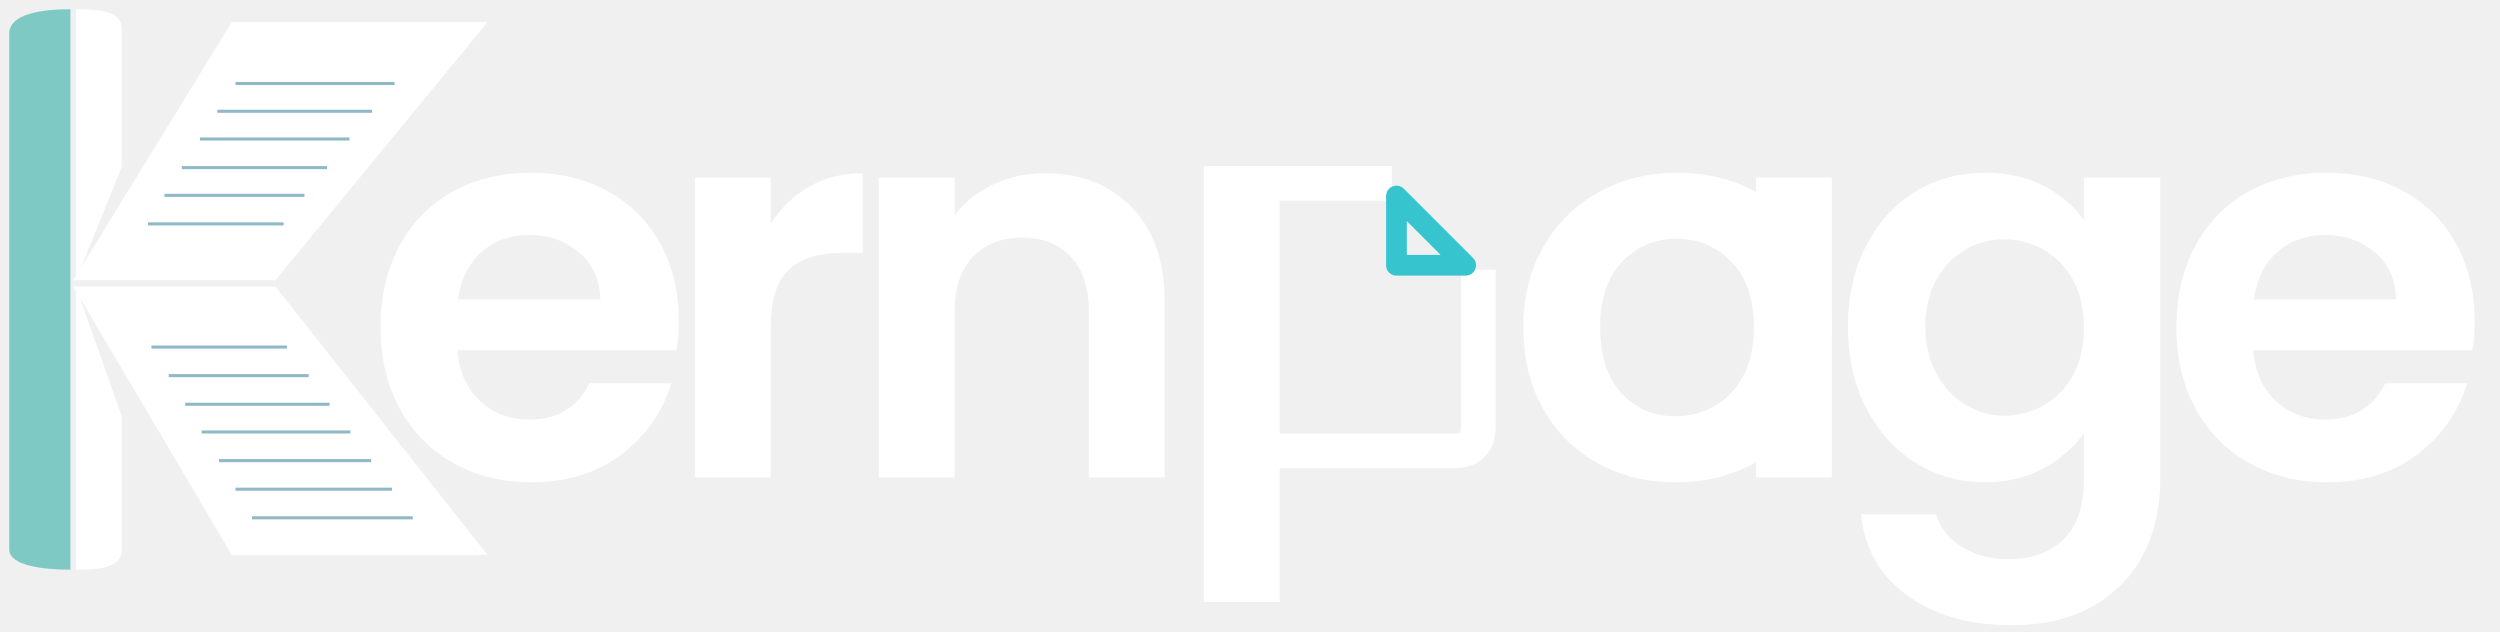
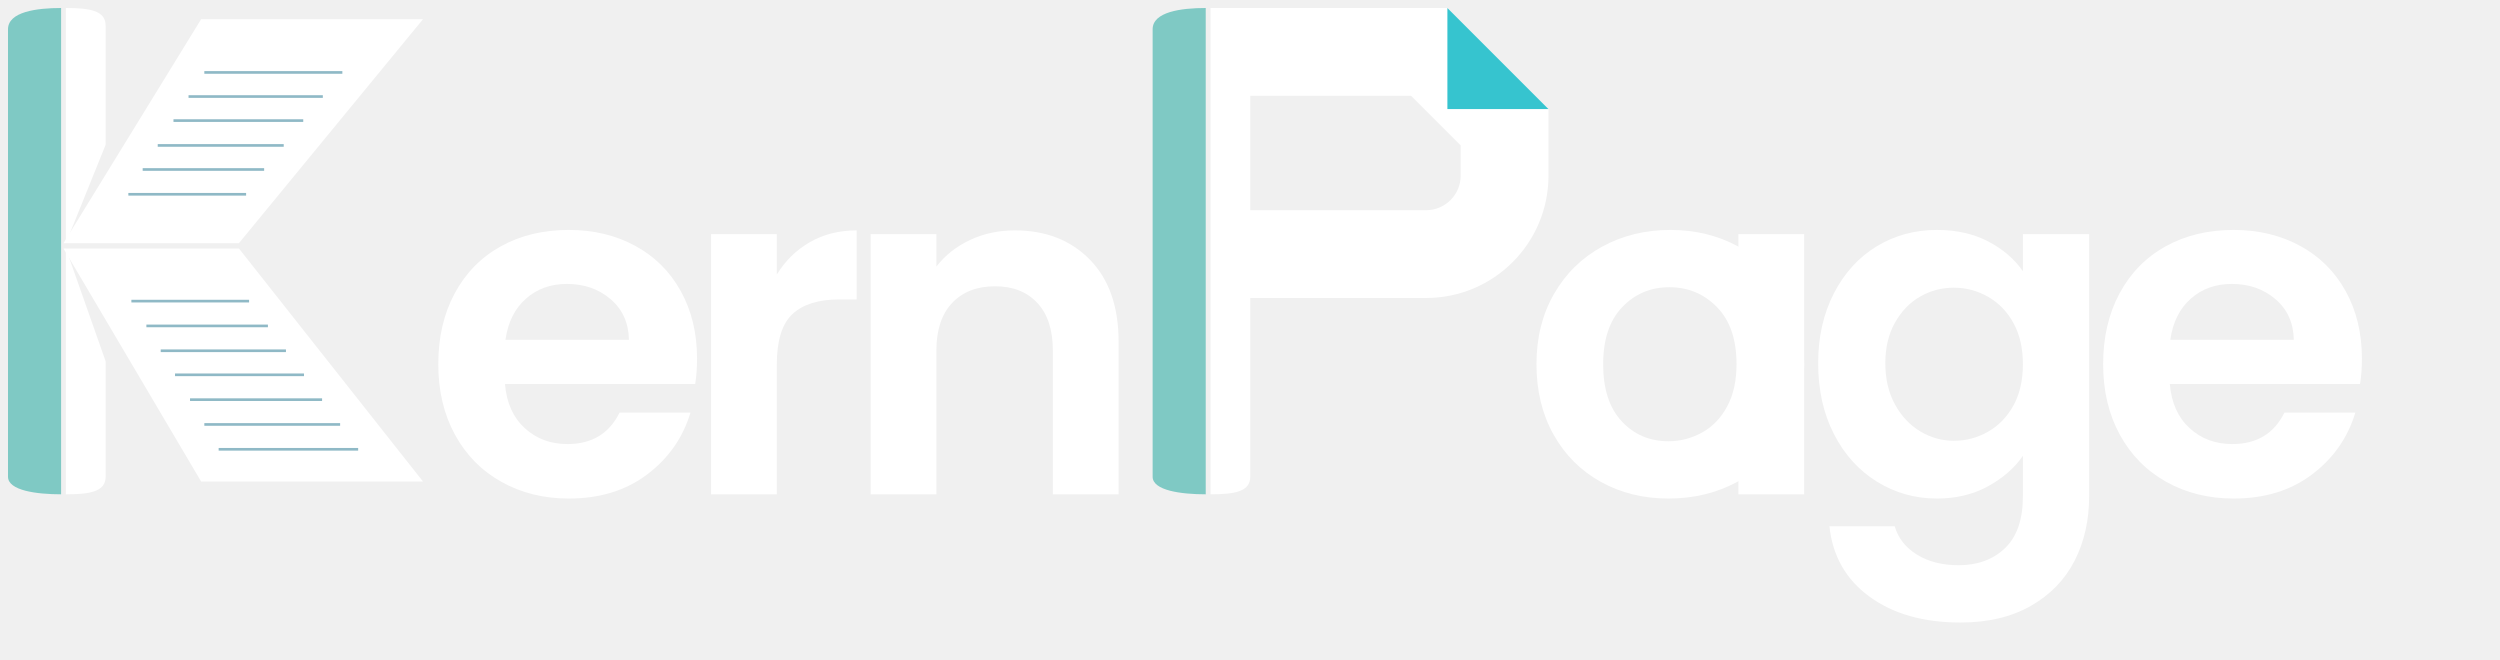
- <svg xmlns="http://www.w3.org/2000/svg" viewBox="103 211 1083.886 274">
+ <svg xmlns="http://www.w3.org/2000/svg" viewBox="103 211 1249.19 329.50">
  <g transform="translate(107,215) scale(0.26586) translate(-341,-245)">
    <path fill="#7FC9C4" d="M341,285C341,252 395,245 440.8,245V1159C395,1159 341,1152 341,1126Z" />
    <path fill="#FFFFFF" d="M449.8,245C495,245 524.5,250 524.5,278V502L449.8,687Z" />
    <path fill="#FFFFFF" d="M449.8,697L524.5,909V1126C524.5,1154 495,1159 449.8,1159Z" />
    <path fill="#FFFFFF" d="M704,266H1121L775,687H445.3Z" />
    <path fill="#FFFFFF" d="M445.3,697H775L1121,1135H704Z" />
    <path fill="none" stroke="#8FB9C6" stroke-width="5" d="M710.0,366.1H969.4M680.3,411.4H932.7M652.0,456.6H895.9M622.4,503.3H859.2M594.1,548.5H822.4M567.2,595.1H788.5M572.9,795.9H794.1M601.1,842.5H829.5M628.0,889.2H863.4M654.9,934.4H897.3M683.1,981.1H931.3M710.0,1027.7H965.2M736.9,1074.4H999.1" />
  </g>
-   <path fill="#FFFFFF" d="M396.36 362.86H301.32Q302.49 376.94 311.18 384.91Q319.86 392.89 332.53 392.89Q350.83 392.89 358.58 377.17H394.01Q388.38 395.94 372.42 408.03Q356.47 420.11 333.23 420.11Q314.46 420.11 299.56 411.78Q284.66 403.45 276.33 388.2Q268 372.95 268 353Q268 332.82 276.21 317.57Q284.43 302.31 299.21 294.1Q313.99 285.89 333.23 285.89Q351.77 285.89 366.44 293.87Q381.1 301.84 389.2 316.51Q397.3 331.18 397.3 350.18Q397.3 357.22 396.36 362.86ZM363.27 340.8Q363.04 328.13 354.12 320.5Q345.2 312.87 332.3 312.87Q320.09 312.87 311.76 320.27Q303.43 327.66 301.56 340.8Z" />
-   <path fill="#FFFFFF" d="M477.04 286.12V320.62H468.36Q452.87 320.62 445.01 327.89Q437.15 335.17 437.15 353.23V418H404.3V288H437.15V308.18Q443.48 297.86 453.69 291.99Q463.9 286.12 477.04 286.12Z" />
-   <path fill="#FFFFFF" d="M607.94 341.74V418H575.09V346.19Q575.09 330.71 567.34 322.38Q559.6 314.05 546.22 314.05Q532.61 314.05 524.75 322.38Q516.89 330.71 516.89 346.19V418H484.04V288H516.89V304.19Q523.46 295.74 533.67 290.93Q543.88 286.12 556.08 286.12Q579.31 286.12 593.62 300.79Q607.94 315.45 607.94 341.74Z" />
-   <path fill="#FFFFFF" d="M624.94,283H657.79V472H624.94Z" />
-   <path fill="none" stroke="#FFFFFF" stroke-width="15" stroke-linejoin="round" d="M643.94,290.5H706.44M743.94,328V396Q743.94,406.5 733.44,406.5H652.79" />
-   <path fill="none" stroke="#36C4CF" stroke-width="9" stroke-linejoin="round" d="M708.44,296V326H738.44Z" />
-   <path fill="#FFFFFF" d="M763.44 353Q763.44 333.05 772.24 317.8Q781.04 302.55 796.29 294.22Q811.54 285.89 830.32 285.89Q849.09 285.89 864.34 294.22Q879.59 302.55 888.39 317.8Q897.19 333.05 897.19 353Q897.19 372.95 888.16 388.2Q879.12 403.45 863.75 411.78Q848.38 420.11 829.38 420.11Q810.6 420.11 795.59 411.78Q780.57 403.45 772 388.2Q763.44 372.95 763.44 353ZM863.4 353Q863.4 334.46 853.66 324.49Q843.93 314.52 829.85 314.52Q815.77 314.52 806.26 324.49Q796.76 334.46 796.76 353Q796.76 371.54 806.03 381.51Q815.3 391.48 829.38 391.48Q838.29 391.48 846.16 387.14Q854.02 382.8 858.71 374.12Q863.4 365.44 863.4 353Z" />
-   <path fill="#FFFFFF" d="M864.34,288H897.19V418H864.34Z" />
-   <path fill="#FFFFFF" d="M1006.5 306.54V288H1039.59V418.94Q1039.59 437.01 1032.32 451.2Q1025.04 465.4 1010.49 473.73Q995.94 482.06 975.29 482.06Q947.6 482.06 929.89 469.16Q912.17 456.25 909.82 433.96H942.44Q945.02 442.87 953.59 448.15Q962.15 453.43 974.36 453.43Q988.67 453.43 997.59 444.87Q1006.5 436.3 1006.5 418.94V398.76Q1000.17 407.91 989.02 414.01Q977.88 420.11 963.56 420.11Q947.14 420.11 933.53 411.66Q919.92 403.22 912.05 387.85Q904.19 372.48 904.19 352.53Q904.19 332.82 912.05 317.57Q919.92 302.31 933.41 294.1Q946.9 285.89 963.56 285.89Q978.11 285.89 989.14 291.64Q1000.17 297.39 1006.5 306.54ZM972.01 314.75Q962.86 314.75 955.11 319.21Q947.37 323.67 942.56 332.23Q937.75 340.8 937.75 352.53Q937.75 364.26 942.56 373.06Q947.37 381.86 955.23 386.56Q963.09 391.25 972.01 391.25Q981.16 391.25 989.14 386.67Q997.12 382.1 1001.81 373.53Q1006.5 364.97 1006.5 353Q1006.5 341.03 1001.81 332.47Q997.12 323.9 989.14 319.33Q981.16 314.75 972.01 314.75Z" />
-   <path fill="#FFFFFF" d="M1174.95 362.86H1079.91Q1081.08 376.94 1089.77 384.91Q1098.45 392.89 1111.12 392.89Q1129.42 392.89 1137.17 377.17H1172.6Q1166.97 395.94 1151.01 408.03Q1135.06 420.11 1111.82 420.11Q1093.05 420.11 1078.15 411.78Q1063.25 403.45 1054.92 388.2Q1046.59 372.95 1046.59 353Q1046.59 332.82 1054.8 317.57Q1063.02 302.31 1077.8 294.1Q1092.58 285.89 1111.82 285.89Q1130.36 285.89 1145.03 293.87Q1159.69 301.84 1167.79 316.51Q1175.89 331.18 1175.89 350.18Q1175.89 357.22 1174.95 362.86ZM1141.86 340.8Q1141.63 328.13 1132.71 320.5Q1123.79 312.87 1110.89 312.87Q1098.68 312.87 1090.35 320.27Q1082.02 327.66 1080.15 340.8Z" />
+   <g transform="translate(54,40.00)">
+     <path fill="#FFFFFF" d="M396.36 362.86H301.32Q302.49 376.94 311.18 384.91Q319.86 392.89 332.53 392.89Q350.83 392.89 358.58 377.17H394.01Q388.38 395.94 372.42 408.03Q356.47 420.11 333.23 420.11Q314.46 420.11 299.56 411.78Q284.66 403.45 276.33 388.2Q268 372.95 268 353Q268 332.82 276.21 317.57Q284.43 302.31 299.21 294.1Q313.99 285.89 333.23 285.89Q351.77 285.89 366.44 293.87Q381.1 301.84 389.2 316.51Q397.3 331.18 397.3 350.18Q397.3 357.22 396.36 362.86ZM363.27 340.8Q363.04 328.13 354.12 320.5Q345.2 312.87 332.3 312.87Q320.09 312.87 311.76 320.27Q303.43 327.66 301.56 340.8Z" />
+     <path fill="#FFFFFF" d="M477.04 286.12V320.62H468.36Q452.87 320.62 445.01 327.89Q437.15 335.17 437.15 353.23V418H404.3V288H437.15V308.18Q443.48 297.86 453.69 291.99Q463.9 286.12 477.04 286.12Z" />
+     <path fill="#FFFFFF" d="M607.94 341.74V418H575.09V346.19Q575.09 330.71 567.34 322.38Q559.6 314.05 546.22 314.05Q532.61 314.05 524.75 322.38Q516.89 330.71 516.89 346.19V418H484.04V288H516.89V304.19Q523.46 295.74 533.67 290.93Q543.88 286.12 556.08 286.12Q579.31 286.12 593.62 300.79Q607.94 315.45 607.94 341.74Z" />
+   </g>
+   <g transform="translate(678.94,215) scale(0.26586) translate(-341,-245)">
+     <path fill="#7FC9C4" d="M341,285C341,252 395,245 440.8,245V1159C395,1159 341,1152 341,1126Z" />
+     <path fill="#FFFFFF" fill-rule="evenodd" d="M449.8,245H895L1085,435V560A230,230 0 0 1 855,790H524.5V1126C524.5,1154 495,1159 449.8,1159Z M524.5,410H826.7L920,503.3V560A65,65 0 0 1 855,625H524.5Z" />
+     <path fill="#36C4CF" d="M895,245V435H1085Z" />
+   </g>
+   <g transform="translate(107.30,40.00)">
+     <path fill="#FFFFFF" d="M763.44 353Q763.44 333.05 772.24 317.8Q781.04 302.55 796.29 294.22Q811.54 285.89 830.32 285.89Q849.09 285.89 864.34 294.22Q879.59 302.55 888.39 317.8Q897.19 333.05 897.19 353Q897.19 372.95 888.16 388.2Q879.12 403.45 863.75 411.78Q848.38 420.11 829.38 420.11Q810.6 420.11 795.59 411.78Q780.57 403.45 772 388.2Q763.44 372.95 763.44 353ZM863.4 353Q863.4 334.46 853.66 324.49Q843.93 314.52 829.85 314.52Q815.77 314.52 806.26 324.49Q796.76 334.46 796.76 353Q796.76 371.54 806.03 381.51Q815.3 391.48 829.38 391.48Q838.29 391.48 846.16 387.14Q854.02 382.8 858.71 374.12Q863.4 365.44 863.4 353Z" />
+     <path fill="#FFFFFF" d="M864.34,288H897.19V418H864.34Z" />
+     <path fill="#FFFFFF" d="M1006.5 306.54V288H1039.59V418.94Q1039.59 437.01 1032.32 451.2Q1025.04 465.4 1010.49 473.73Q995.94 482.06 975.29 482.06Q947.6 482.06 929.89 469.16Q912.17 456.25 909.82 433.96H942.44Q945.02 442.87 953.59 448.15Q962.15 453.43 974.36 453.43Q988.67 453.43 997.59 444.87Q1006.5 436.3 1006.5 418.94V398.76Q1000.17 407.91 989.02 414.01Q977.88 420.11 963.56 420.11Q947.14 420.11 933.53 411.66Q919.92 403.22 912.05 387.85Q904.19 372.48 904.19 352.53Q904.19 332.82 912.05 317.57Q919.92 302.31 933.41 294.1Q946.9 285.89 963.56 285.89Q978.11 285.89 989.14 291.64Q1000.17 297.39 1006.5 306.54ZM972.01 314.75Q962.86 314.75 955.11 319.21Q947.37 323.67 942.56 332.23Q937.75 340.8 937.75 352.53Q937.75 364.26 942.56 373.06Q947.37 381.86 955.23 386.56Q963.09 391.25 972.01 391.25Q981.16 391.25 989.14 386.67Q997.12 382.1 1001.81 373.53Q1006.5 364.97 1006.5 353Q1006.5 341.03 1001.81 332.47Q997.12 323.9 989.14 319.33Q981.16 314.75 972.01 314.75Z" />
+     <path fill="#FFFFFF" d="M1174.95 362.86H1079.91Q1081.08 376.94 1089.77 384.91Q1098.45 392.89 1111.12 392.89Q1129.42 392.89 1137.17 377.17H1172.6Q1166.97 395.94 1151.01 408.03Q1135.06 420.11 1111.82 420.11Q1093.05 420.11 1078.15 411.78Q1063.25 403.45 1054.92 388.2Q1046.59 372.95 1046.59 353Q1046.59 332.82 1054.8 317.57Q1063.02 302.31 1077.8 294.1Q1092.58 285.89 1111.82 285.89Q1130.36 285.89 1145.03 293.87Q1159.69 301.84 1167.79 316.51Q1175.89 331.18 1175.89 350.18Q1175.89 357.22 1174.95 362.86ZM1141.86 340.8Q1141.63 328.13 1132.71 320.5Q1123.79 312.87 1110.89 312.87Q1098.68 312.87 1090.35 320.27Q1082.02 327.66 1080.15 340.8Z" />
+   </g>
</svg>
